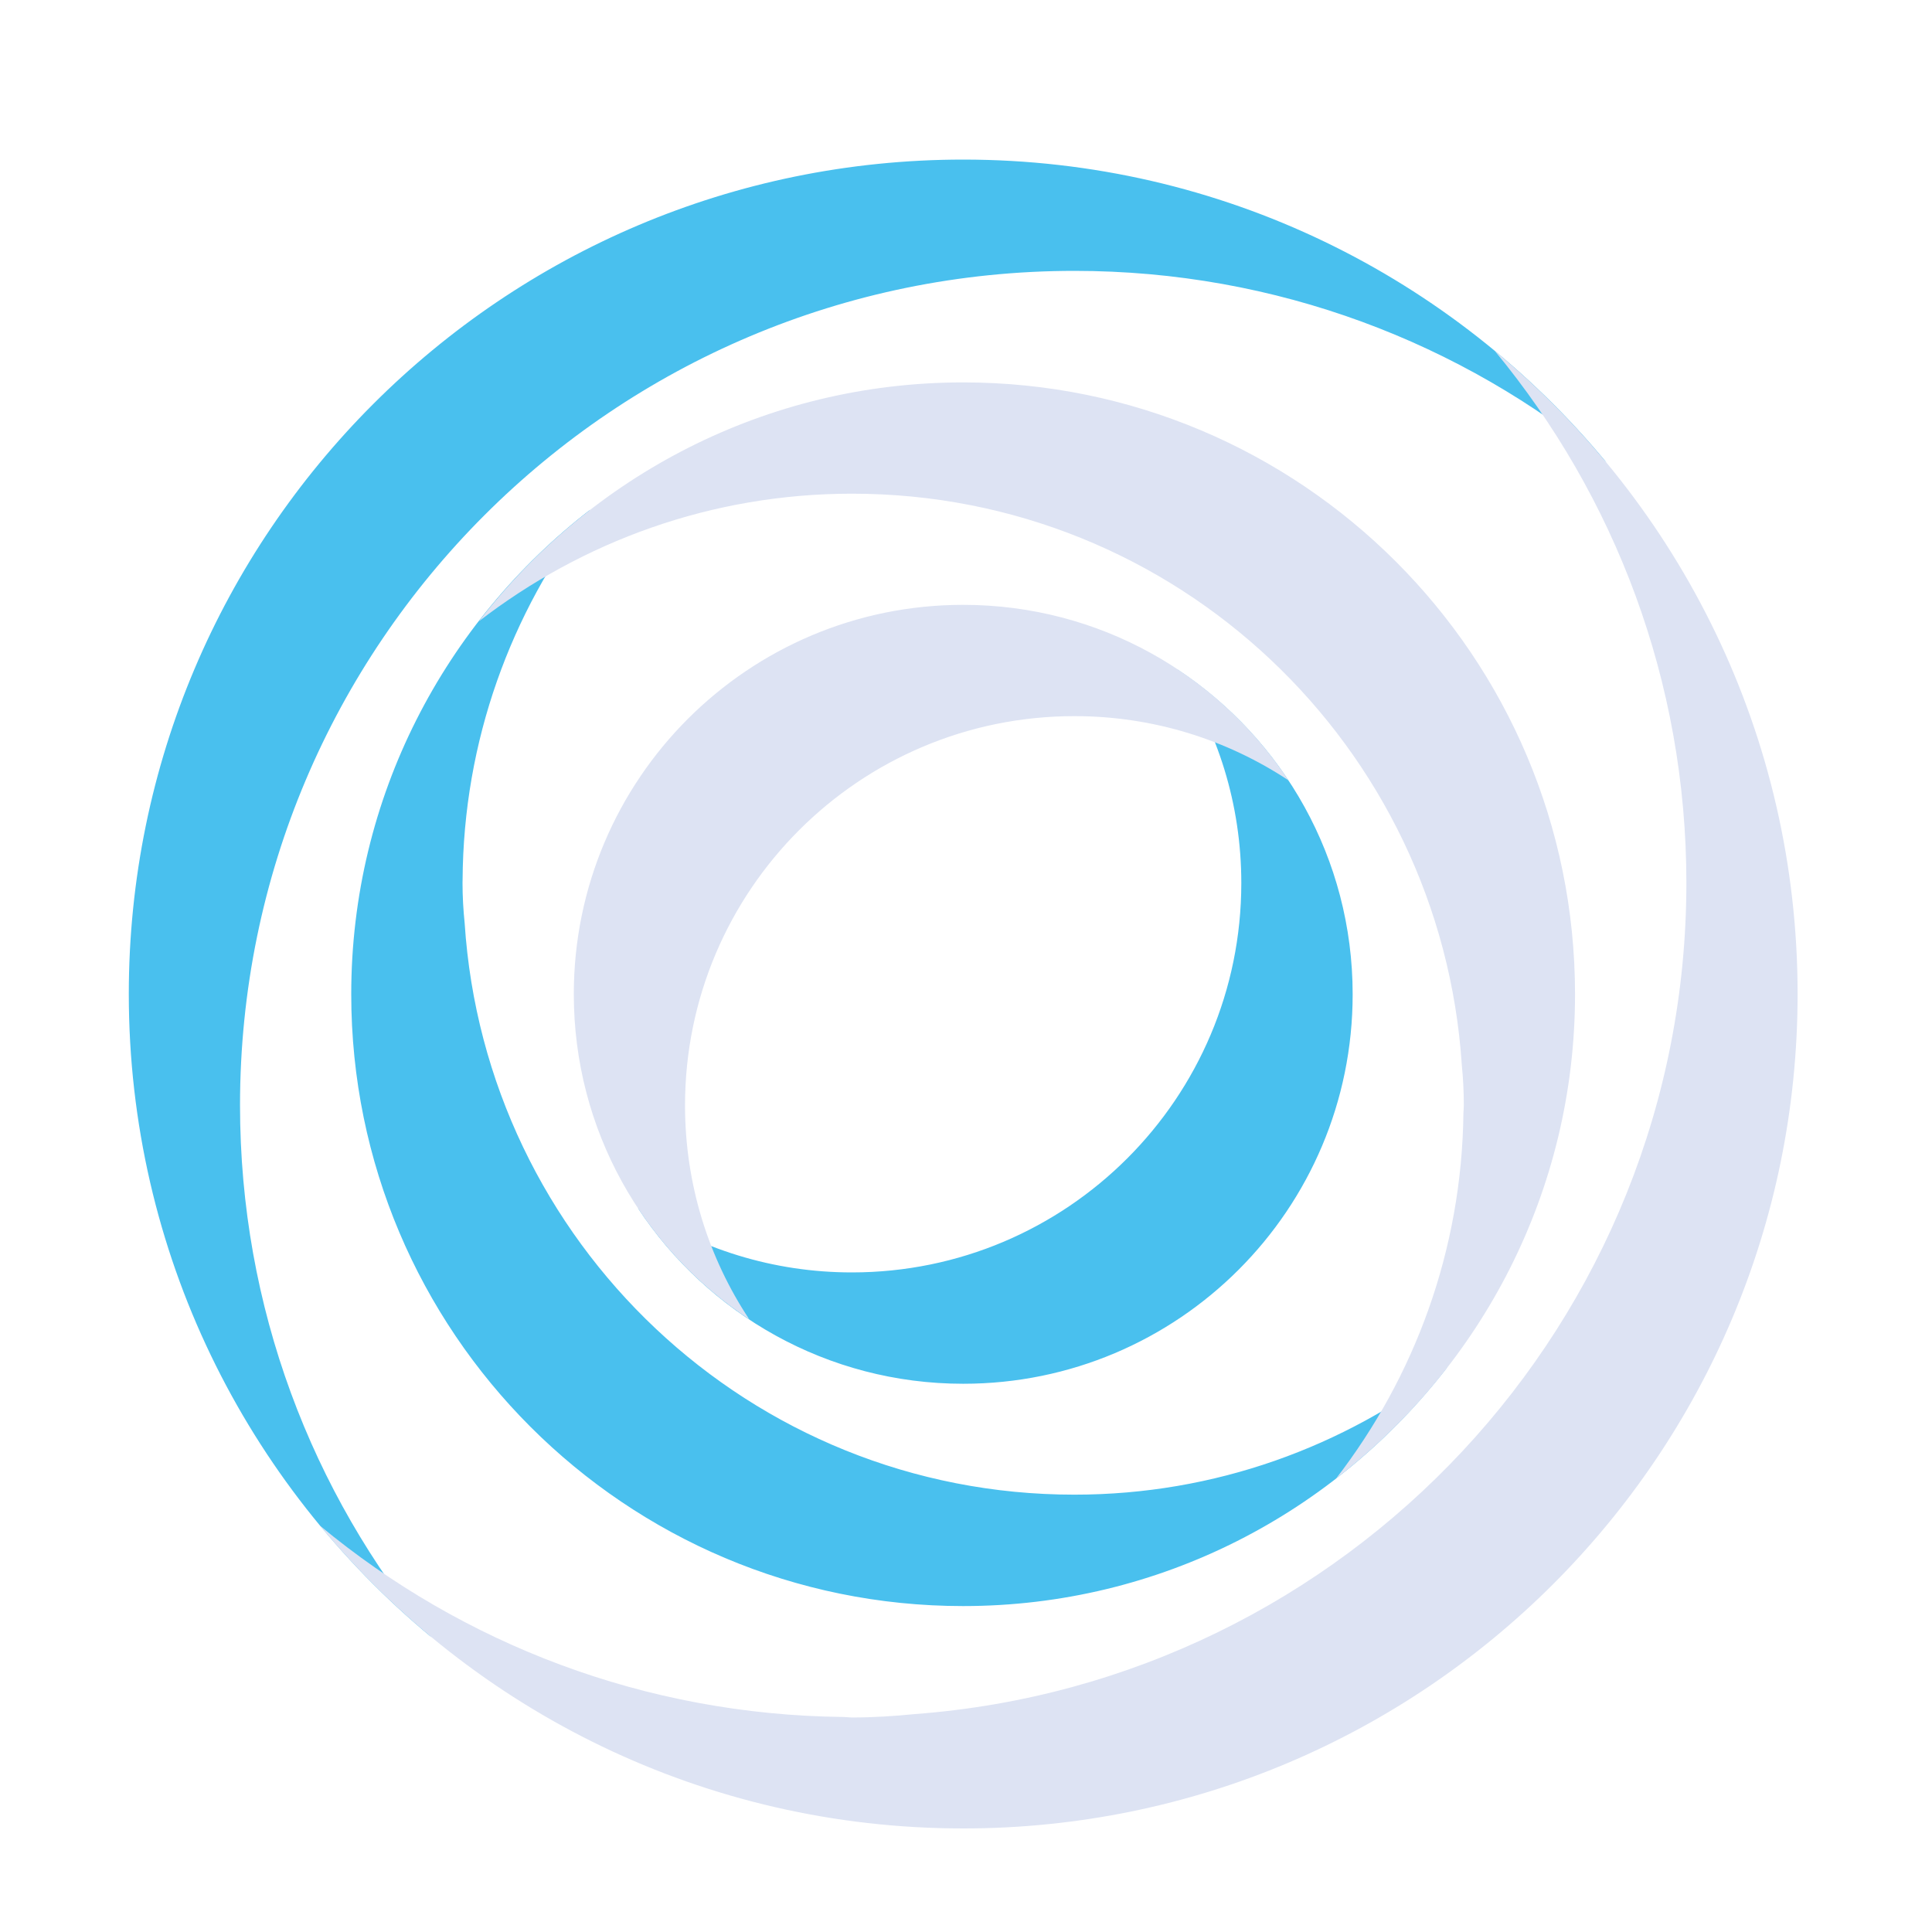
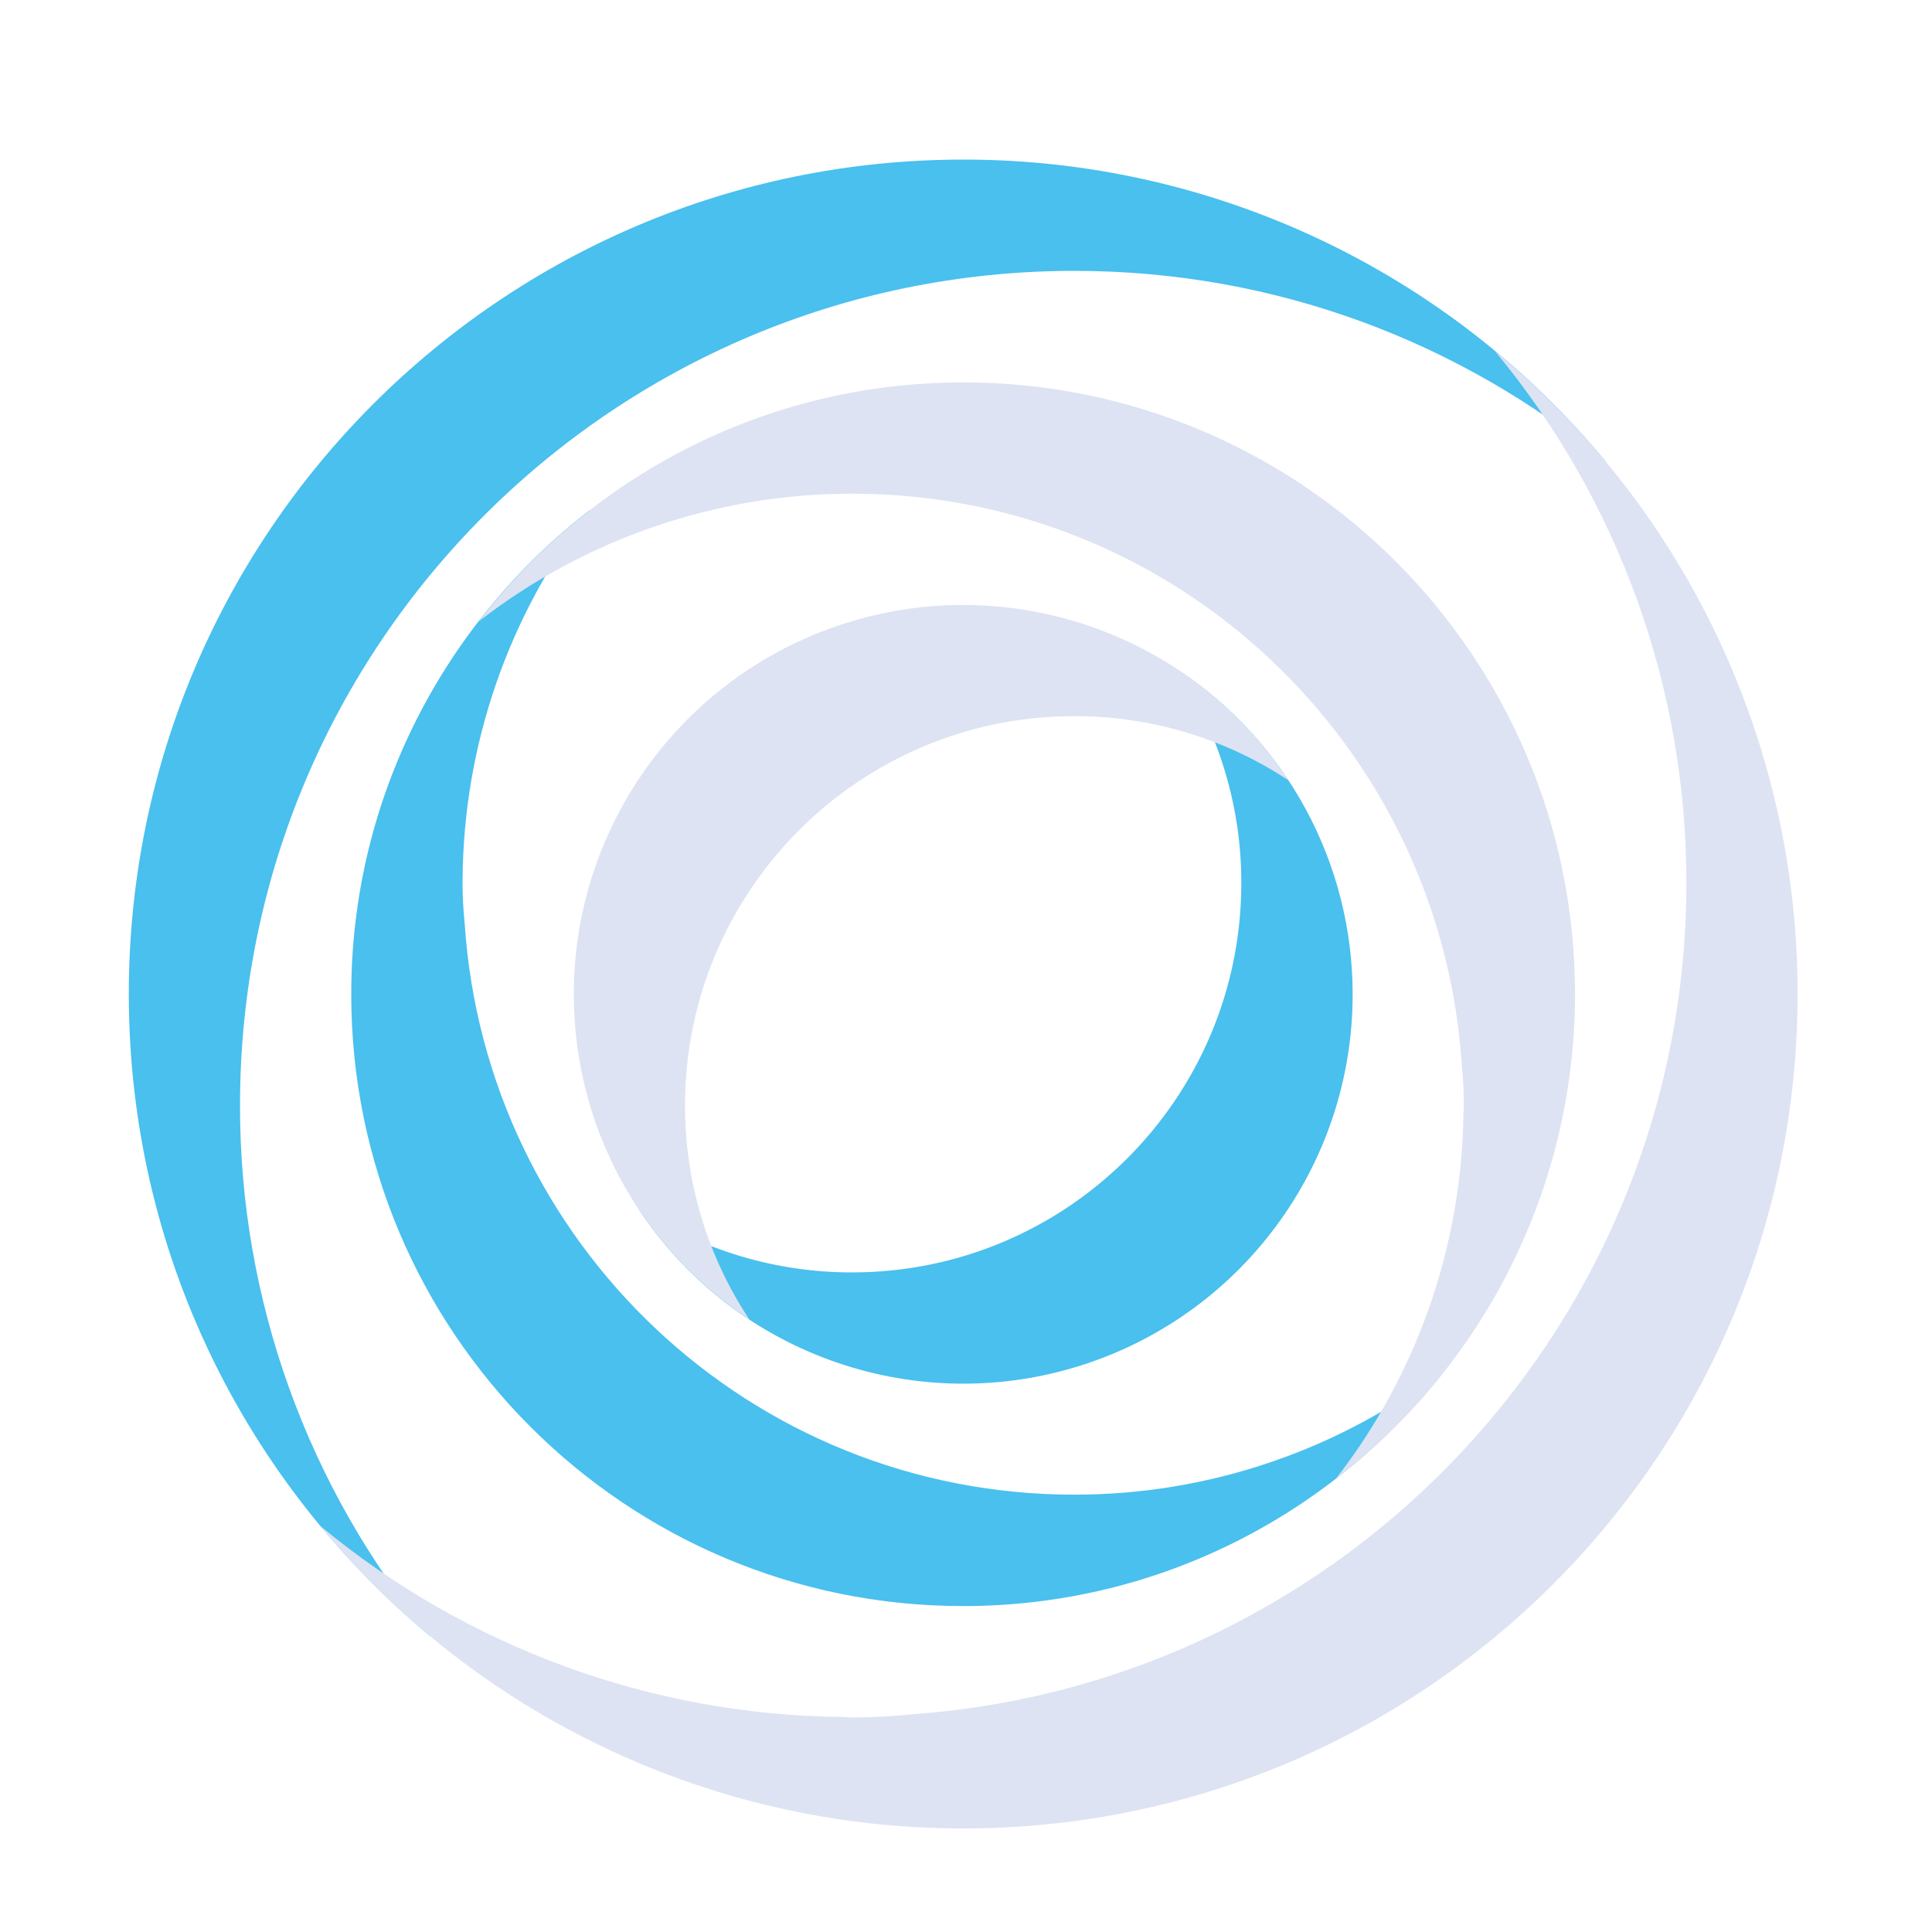
- <svg xmlns="http://www.w3.org/2000/svg" version="1.1" id="Layer_1" x="0px" y="0px" width="30px" height="30px" viewBox="0 0 30 30" enable-background="new 0 0 30 30" xml:space="preserve">
-   <g>
-     <path fill="#49C0EE" d="M13.228,19.758c-1.228,0-2.367-0.369-3.321-0.996c1.082,1.639,2.938,2.725,5.05,2.725   c3.34,0,6.047-2.706,6.047-6.047c0-2.112-1.085-3.967-2.727-5.048c0.631,0.953,0.998,2.093,0.998,3.32   C19.275,17.051,16.568,19.758,13.228,19.758 M16.684,4.206c3.14,0,6.016,1.117,8.258,2.972c-2.377-2.87-5.967-4.7-9.985-4.7   C7.801,2.479,2,8.281,2,15.435c0,4.02,1.83,7.608,4.699,9.987c-1.856-2.244-2.972-5.119-2.972-8.26   C3.727,10.005,9.529,4.206,16.684,4.206 M7.215,14.333c-0.021-0.205-0.033-0.411-0.033-0.624c0-0.014,0.001-0.027,0.001-0.043   c0.012-2.165,0.752-4.155,1.979-5.75c-2.25,1.74-3.708,4.458-3.708,7.522c0,5.246,4.255,9.501,9.501,9.501   c3.064,0,5.781-1.457,7.52-3.711c-1.604,1.237-3.608,1.981-5.791,1.981C11.647,23.211,7.538,19.291,7.215,14.333" />
-     <path fill="#DDE3F3" d="M22.699,16.539c0.021,0.209,0.031,0.416,0.031,0.625c0,0.041-0.004,0.078-0.006,0.115   c-0.024,2.139-0.761,4.102-1.976,5.678c2.25-1.736,3.709-4.455,3.709-7.519c0-5.249-4.253-9.5-9.501-9.5   c-3.064,0-5.781,1.456-7.519,3.709c1.604-1.237,3.609-1.981,5.791-1.981C18.268,7.664,22.375,11.587,22.699,16.539 M23.213,5.451   c1.855,2.244,2.973,5.12,2.973,8.258c0,6.827-5.281,12.405-11.978,12.907c-0.32,0.032-0.649,0.053-0.98,0.053   c-0.045,0-0.09-0.008-0.135-0.008c-3.083-0.033-5.912-1.138-8.122-2.968c2.377,2.871,5.968,4.699,9.985,4.699   c7.155,0,12.957-5.799,12.957-12.956C27.914,11.417,26.083,7.828,23.213,5.451 M16.684,11.12c1.229,0,2.371,0.368,3.322,0.996   c-1.081-1.639-2.938-2.724-5.05-2.724c-3.34,0-6.046,2.708-6.046,6.045c0,2.112,1.083,3.969,2.724,5.049   c-0.63-0.951-0.997-2.094-0.997-3.322C10.638,13.826,13.345,11.12,16.684,11.12" />
-   </g>
+ <svg xmlns="http://www.w3.org/2000/svg" width="30" height="30" xml:space="preserve">
+   <path fill="#49C0EE" d="M13.228 19.758a6.024 6.024 0 0 1-3.321-.996 6.046 6.046 0 0 0 11.097-3.322 6.033 6.033 0 0 0-2.727-5.048 5.99 5.99 0 0 1 .998 3.32 6.046 6.046 0 0 1-6.047 6.046m3.456-15.552c3.14 0 6.016 1.117 8.258 2.972a12.933 12.933 0 0 0-9.985-4.7C7.801 2.479 2 8.281 2 15.435c0 4.02 1.83 7.608 4.699 9.987a12.91 12.91 0 0 1-2.972-8.26c0-7.157 5.802-12.956 12.957-12.956M7.215 14.333a6.088 6.088 0 0 1-.033-.624l.001-.043a9.485 9.485 0 0 1 1.979-5.75c-2.25 1.74-3.708 4.458-3.708 7.522 0 5.246 4.255 9.501 9.501 9.501 3.064 0 5.781-1.457 7.52-3.711a9.448 9.448 0 0 1-5.791 1.981c-5.037.002-9.146-3.918-9.469-8.876" />
+   <path fill="#DDE3F3" d="M22.699 16.539c.021.209.031.416.031.625 0 .041-.004.078-.006.115a9.44 9.44 0 0 1-1.976 5.678 9.48 9.48 0 0 0 3.709-7.519c0-5.249-4.253-9.5-9.501-9.5-3.064 0-5.781 1.456-7.519 3.709a9.45 9.45 0 0 1 5.791-1.981c5.04-.002 9.147 3.921 9.471 8.873m.514-11.088a12.917 12.917 0 0 1 2.973 8.258c0 6.827-5.281 12.405-11.978 12.907a9.87 9.87 0 0 1-.98.053c-.045 0-.09-.008-.135-.008a12.91 12.91 0 0 1-8.122-2.968 12.93 12.93 0 0 0 9.985 4.699c7.155 0 12.957-5.799 12.957-12.956a12.928 12.928 0 0 0-4.7-9.985m-6.529 5.669a6.01 6.01 0 0 1 3.322.996A6.046 6.046 0 0 0 8.91 15.437a6.033 6.033 0 0 0 2.724 5.049 5.997 5.997 0 0 1-.997-3.322 6.047 6.047 0 0 1 6.047-6.044" />
</svg>
